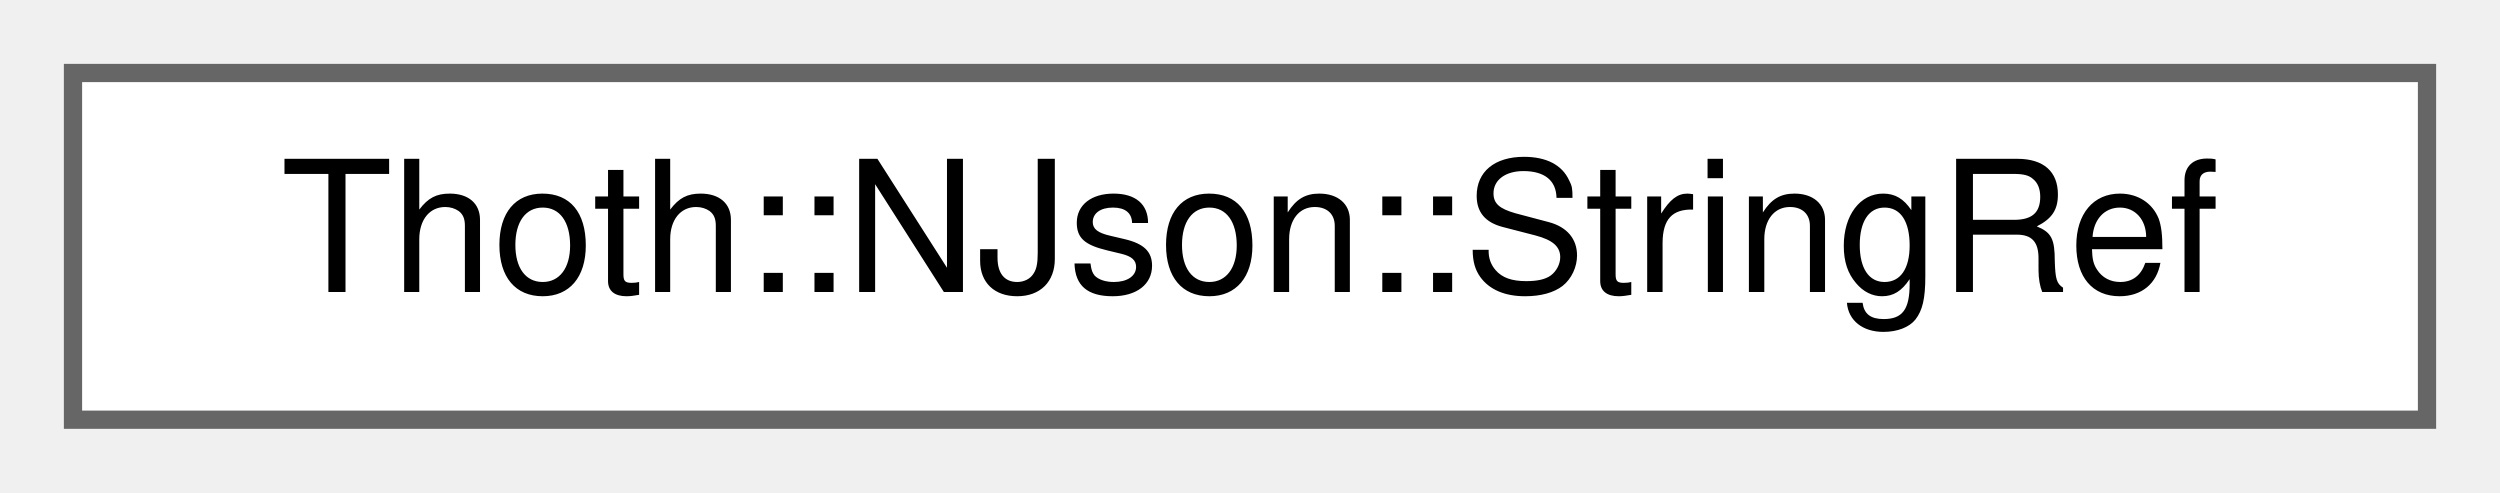
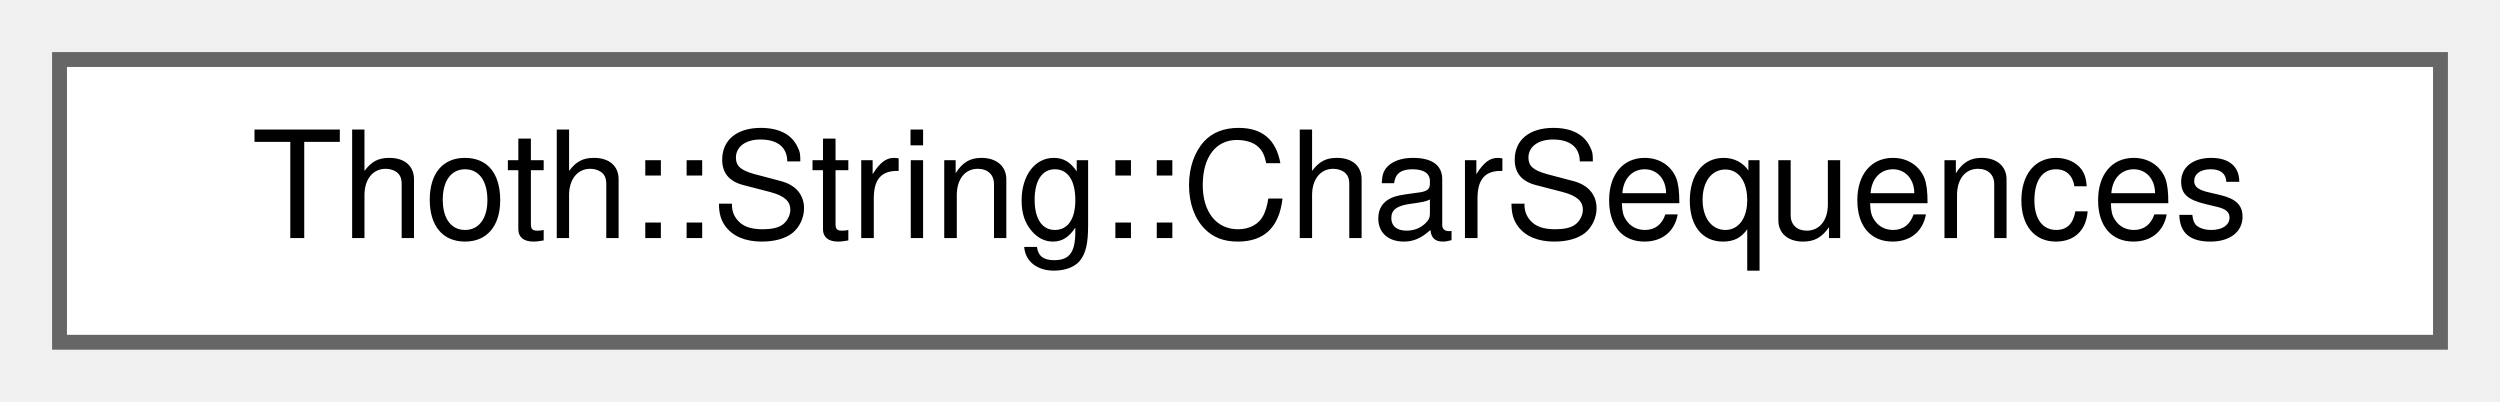
- <svg xmlns="http://www.w3.org/2000/svg" xmlns:xlink="http://www.w3.org/1999/xlink" width="137pt" height="27pt" viewBox="0.00 0.00 137.00 27.00">
+ <svg xmlns="http://www.w3.org/2000/svg" xmlns:xlink="http://www.w3.org/1999/xlink" width="168pt" height="27pt" viewBox="0.00 0.00 168.00 27.00">
  <g id="graph0" class="graph" transform="scale(1 1) rotate(0) translate(4 23)">
    <g id="Node000000" class="node">
      <g id="a_Node000000">
-         <a xlink:href="struct_thoth_1_1_n_json_1_1_string_ref.html" target="_top" xlink:title=" ">
-           <polygon fill="white" stroke="#666666" points="129,-19 0,-19 0,0 129,0 129,-19" />
-           <text text-anchor="middle" x="64.5" y="-7" font-family="Helvetica,sans-Serif" font-size="10.00">Thoth::NJson::StringRef</text>
+         <a xlink:href="struct_thoth_1_1_string_1_1_char_sequences.html" target="_top" xlink:title=" ">
+           <polygon fill="white" stroke="#666666" points="160,-19 0,-19 0,0 160,0 160,-19" />
+           <text text-anchor="middle" x="80" y="-7" font-family="Helvetica,sans-Serif" font-size="10.00">Thoth::String::CharSequences</text>
        </a>
      </g>
    </g>
  </g>
</svg>
